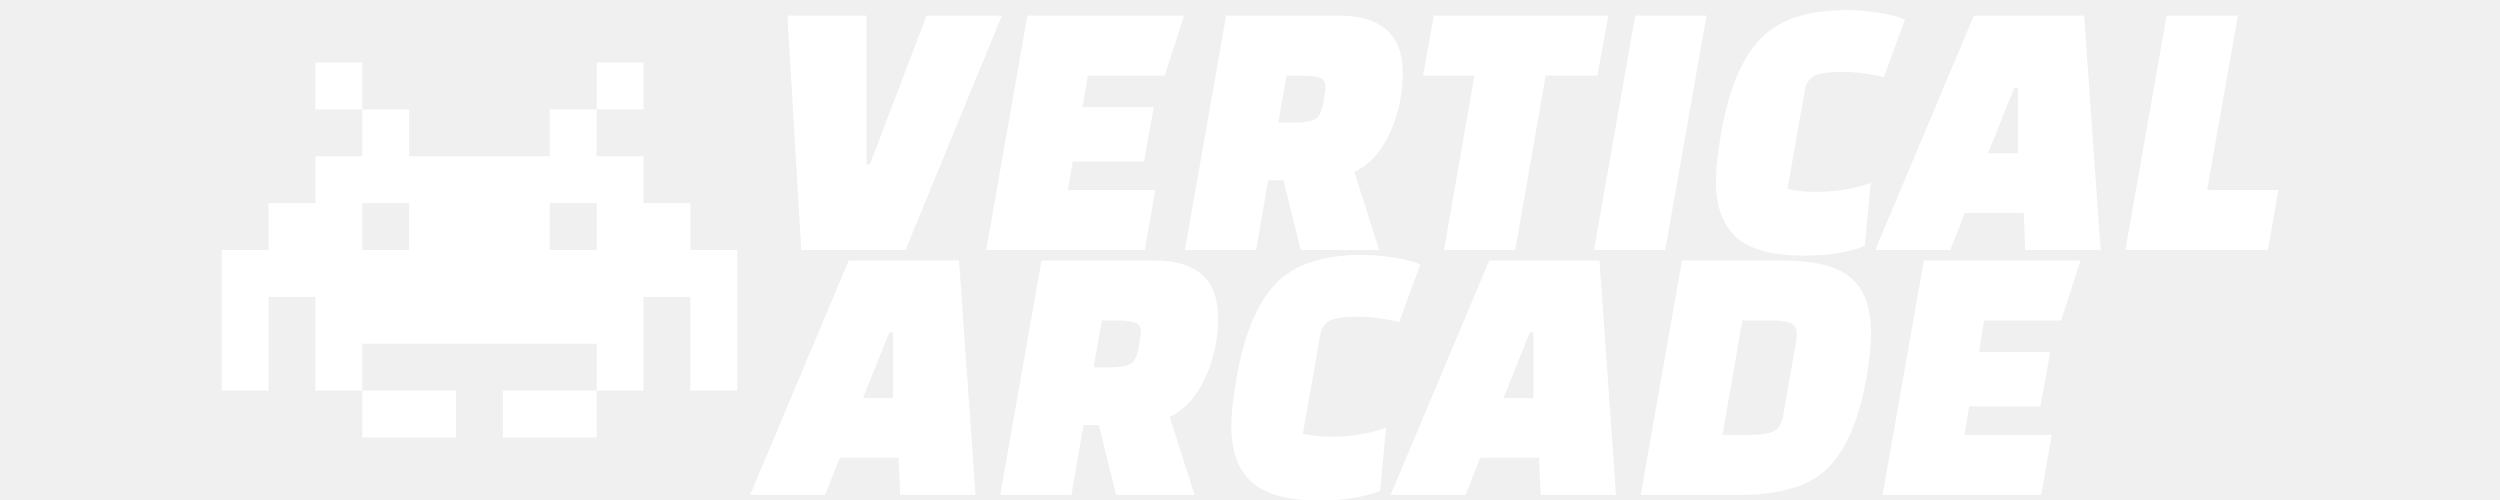
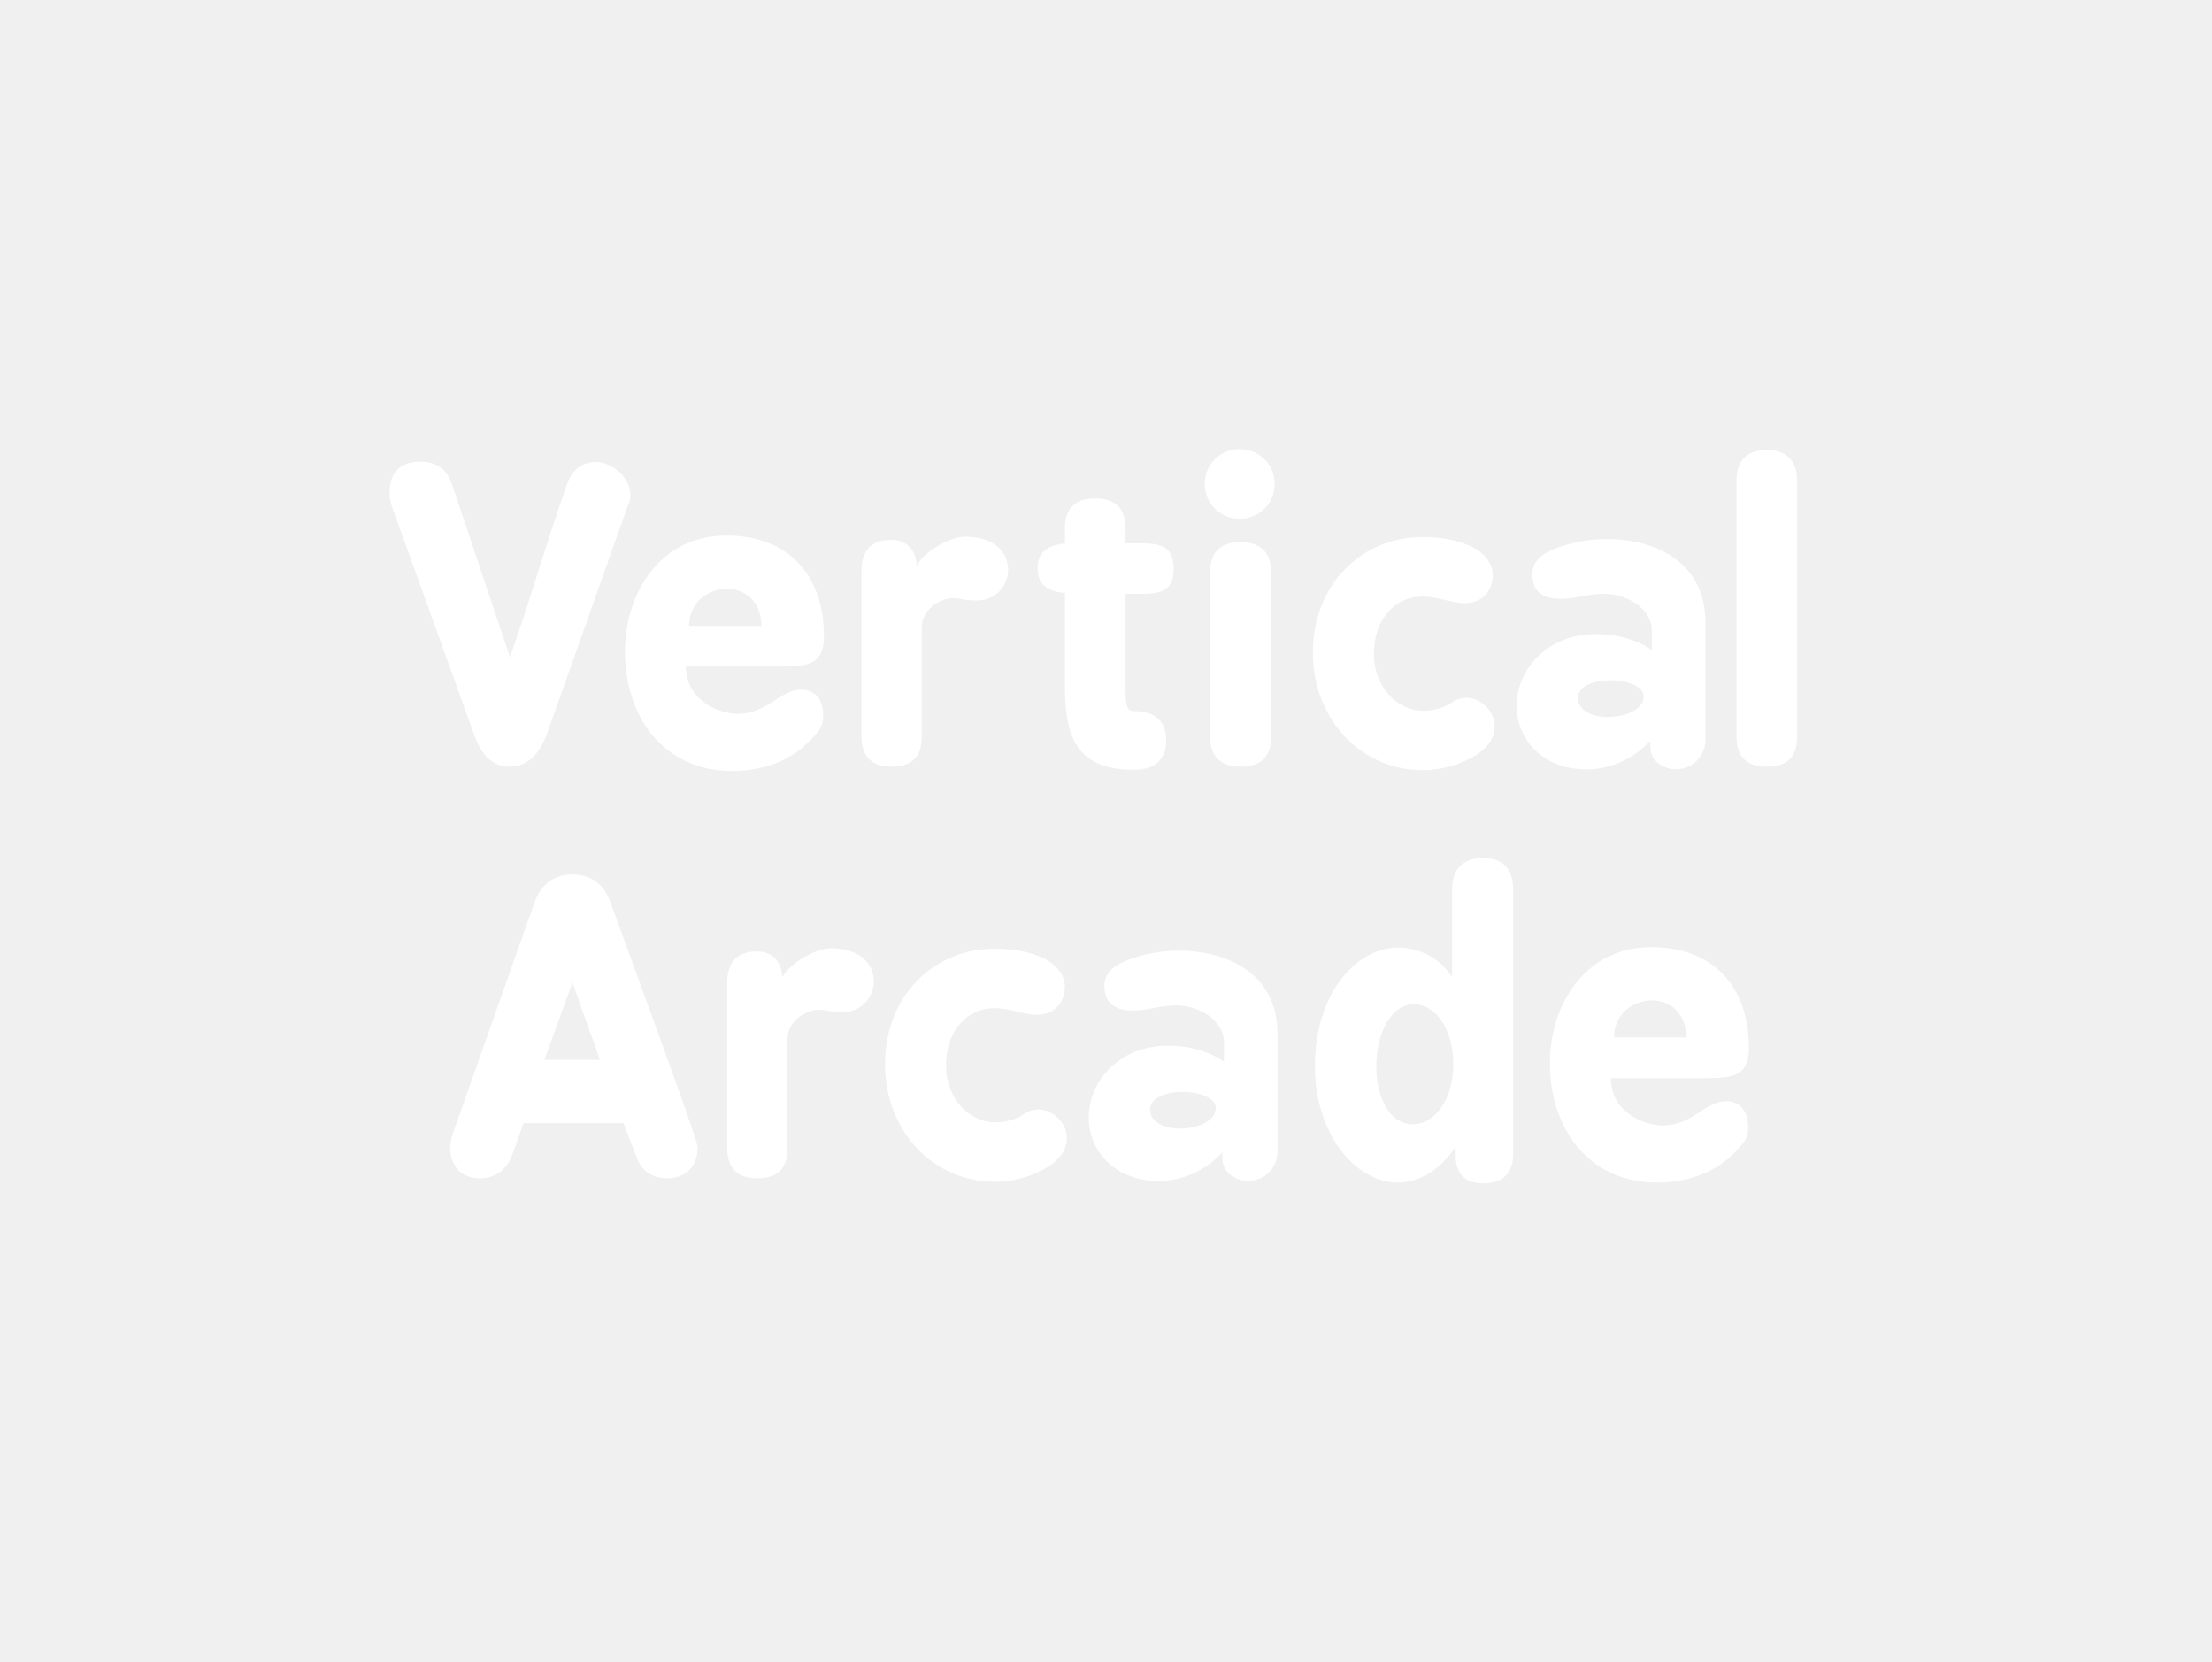
- <svg xmlns="http://www.w3.org/2000/svg" version="1.1" id="vertical" x="0px" y="0px" viewBox="0 0 200 40">
-   <path d="M 74.121 1.25 L 80.151 1.25 L 72.441 20 L 64.101 20 L 62.991 1.25 L 69.321 1.25 L 69.321 13.16 L 69.591 13.16 Z M 91.521 12.92 L 85.821 12.92 L 85.431 15.2 L 92.421 15.2 L 91.581 20 L 78.891 20 L 82.191 1.25 L 94.731 1.25 L 93.171 6.05 L 87.021 6.05 L 86.601 8.57 L 92.301 8.57 Z M 110.331 20 L 104.061 20 L 102.681 14.42 L 101.451 14.42 L 100.491 20 L 94.791 20 L 98.091 1.25 L 107.091 1.25 C 110.511 1.25 112.221 2.78 112.221 5.84 C 112.221 7.1 112.031 8.3 111.651 9.44 C 110.951 11.6 109.851 13.04 108.351 13.76 Z M 102.921 6.05 L 102.261 9.8 L 103.581 9.8 C 104.261 9.8 104.776 9.725 105.126 9.575 C 105.476 9.425 105.716 8.995 105.846 8.285 C 105.976 7.575 106.041 7.14 106.041 6.98 C 106.041 6.58 105.886 6.325 105.576 6.215 C 105.266 6.105 104.761 6.05 104.061 6.05 Z M 127.791 6.05 L 123.651 6.05 L 121.221 20 L 115.521 20 L 117.951 6.05 L 113.841 6.05 L 114.711 1.25 L 128.661 1.25 Z M 127.52 20 L 130.82 1.25 L 136.52 1.25 L 133.22 20 Z M 149.66 14.63 L 149.18 19.67 C 147.9 20.19 146.28 20.45 144.32 20.45 C 141.8 20.45 139.995 19.96 138.905 18.98 C 137.815 18 137.27 16.49 137.27 14.45 C 137.27 13.59 137.41 12.32 137.69 10.64 C 138.29 7.2 139.325 4.7 140.795 3.14 C 142.265 1.58 144.59 0.8 147.77 0.8 C 148.51 0.8 149.355 0.875 150.305 1.025 C 151.255 1.175 151.95 1.36 152.39 1.58 L 150.71 6.17 C 149.53 5.89 148.425 5.75 147.395 5.75 C 146.365 5.75 145.63 5.85 145.19 6.05 C 144.75 6.25 144.48 6.65 144.38 7.25 L 143 15.11 C 143.72 15.27 144.46 15.35 145.22 15.35 C 146.84 15.35 148.32 15.11 149.66 14.63 Z M 156.02 20 L 150.02 20 L 157.91 1.25 L 166.73 1.25 L 168.05 20 L 162.02 20 L 161.9 17.03 L 157.19 17.03 Z M 161.15 7.01 L 159.05 12.26 L 161.45 12.26 L 161.45 7.01 Z M 181.43 20 L 170.03 20 L 173.33 1.25 L 179.03 1.25 L 176.57 15.2 L 182.27 15.2 Z" style="white-space: pre; fill: rgb(255, 255, 255);" />
-   <path d="M 66.01 39.587 L 60.01 39.587 L 67.9 20.837 L 76.72 20.837 L 78.04 39.587 L 72.01 39.587 L 71.89 36.617 L 67.18 36.617 Z M 71.14 26.597 L 69.04 31.847 L 71.44 31.847 L 71.44 26.597 Z M 95.56 39.587 L 89.29 39.587 L 87.91 34.007 L 86.68 34.007 L 85.72 39.587 L 80.02 39.587 L 83.32 20.837 L 92.32 20.837 C 95.74 20.837 97.45 22.367 97.45 25.427 C 97.45 26.687 97.26 27.887 96.88 29.027 C 96.18 31.187 95.08 32.627 93.58 33.347 Z M 88.15 25.637 L 87.49 29.387 L 88.81 29.387 C 89.49 29.387 90.005 29.312 90.355 29.162 C 90.705 29.012 90.945 28.582 91.075 27.872 C 91.205 27.162 91.27 26.727 91.27 26.567 C 91.27 26.167 91.115 25.912 90.805 25.802 C 90.495 25.692 89.99 25.637 89.29 25.637 Z M 110.89 34.217 L 110.41 39.257 C 109.13 39.777 107.51 40.037 105.55 40.037 C 103.03 40.037 101.225 39.547 100.135 38.567 C 99.045 37.587 98.5 36.077 98.5 34.037 C 98.5 33.177 98.64 31.907 98.92 30.227 C 99.52 26.787 100.555 24.287 102.025 22.727 C 103.495 21.167 105.82 20.387 109 20.387 C 109.74 20.387 110.585 20.462 111.535 20.612 C 112.485 20.762 113.18 20.947 113.62 21.167 L 111.94 25.757 C 110.76 25.477 109.655 25.337 108.625 25.337 C 107.595 25.337 106.86 25.437 106.42 25.637 C 105.98 25.837 105.71 26.237 105.61 26.837 L 104.23 34.697 C 104.95 34.857 105.69 34.937 106.45 34.937 C 108.07 34.937 109.55 34.697 110.89 34.217 Z M 117.25 39.587 L 111.25 39.587 L 119.14 20.837 L 127.96 20.837 L 129.28 39.587 L 123.25 39.587 L 123.13 36.617 L 118.42 36.617 Z M 122.38 26.597 L 120.28 31.847 L 122.68 31.847 L 122.68 26.597 Z M 131.259 39.587 L 134.559 20.837 L 142.539 20.837 C 145.119 20.837 146.954 21.292 148.044 22.202 C 149.134 23.112 149.679 24.587 149.679 26.627 C 149.679 27.667 149.559 28.867 149.319 30.227 C 148.719 33.587 147.694 35.987 146.244 37.427 C 144.794 38.867 142.459 39.587 139.239 39.587 Z M 141.759 25.637 L 139.389 25.637 L 137.799 34.787 L 140.169 34.787 C 140.949 34.787 141.529 34.692 141.909 34.502 C 142.289 34.312 142.539 33.877 142.659 33.197 L 143.709 27.227 C 143.729 27.107 143.739 26.947 143.739 26.747 C 143.739 26.287 143.579 25.987 143.259 25.847 C 142.939 25.707 142.439 25.637 141.759 25.637 Z M 163.239 32.507 L 157.539 32.507 L 157.149 34.787 L 164.139 34.787 L 163.299 39.587 L 150.609 39.587 L 153.909 20.837 L 166.449 20.837 L 164.889 25.637 L 158.739 25.637 L 158.319 28.157 L 164.019 28.157 Z" style="white-space: pre; fill: rgb(255, 255, 255);" />
-   <path style="fill-rule: evenodd; stroke-width: 0; stroke-miterlimit: 4; fill: rgb(255, 255, 255);" id="path5222" stroke-miterlimit="4" d="M 43.981 16.25 L 43.981 20 L 47.731 20 L 47.731 16.25 L 43.981 16.25 Z M 28.981 16.25 L 28.981 20 L 32.731 20 L 32.731 16.25 L 28.981 16.25 Z M 28.981 31.25 L 36.481 31.25 L 36.481 35 L 28.981 35 L 28.981 31.25 Z M 47.731 31.25 L 47.731 35 L 40.231 35 L 40.231 31.25 L 47.731 31.25 Z M 47.731 8.75 L 47.731 5 L 51.481 5 L 51.481 8.75 L 47.731 8.75 Z M 28.981 8.75 L 32.731 8.75 L 32.731 12.5 L 43.981 12.5 L 43.981 8.75 L 47.731 8.75 L 47.731 12.5 L 51.481 12.5 L 51.481 16.25 L 55.231 16.25 L 55.231 20 L 58.981 20 L 58.981 31.25 L 55.231 31.25 L 55.231 23.75 L 51.481 23.75 L 51.481 31.25 L 47.731 31.25 L 47.731 27.5 L 28.981 27.5 L 28.981 31.25 L 25.231 31.25 L 25.231 23.75 L 21.481 23.75 L 21.481 31.25 L 17.731 31.25 L 17.731 20 L 21.481 20 L 21.481 16.25 L 25.231 16.25 L 25.231 12.5 L 28.981 12.5 L 28.981 8.75 Z M 25.231 5 L 28.981 5 L 28.981 8.75 L 25.231 8.75 L 25.231 5 Z" />
+ <svg xmlns="http://www.w3.org/2000/svg" width="430" height="323" viewBox="0 0 430 323" fill="none">
+   <path d="M87.888 94.204L99.136 127.72C102.936 117.004 106.432 104.844 110.156 94.28C111.22 91.316 112.968 89.796 115.932 89.796C119.048 89.796 122.544 92.912 122.544 96.18C122.544 96.94 122.316 97.776 122.012 98.384L106.432 142.312C104.836 146.796 102.404 149 99.06 149C95.944 149 93.664 146.948 92.22 142.92L76.108 98.232C75.88 97.396 75.728 96.56 75.728 95.8C75.728 91.772 77.78 89.72 81.808 89.72C84.848 89.72 86.9 91.24 87.888 94.204ZM141.171 104.084C153.407 104.084 160.171 111.912 160.171 123.692C160.171 129.544 156.599 129.544 150.747 129.544H133.343C133.343 136.384 140.107 138.74 143.375 138.74C149.227 138.74 151.659 134.028 155.687 134.028C158.119 134.028 160.019 135.548 160.019 139.044C160.019 140.412 159.715 141.476 158.727 142.54C154.927 147.252 149.303 149.836 142.311 149.836C128.935 149.836 121.487 139.196 121.487 126.656C121.487 115.104 128.479 104.084 141.171 104.084ZM133.951 121.64H148.011C148.011 116.776 144.667 114.42 141.323 114.42C137.827 114.42 133.951 116.928 133.951 121.64ZM167.475 143.148V111C167.475 106.896 169.451 104.92 173.327 104.92C175.683 104.92 178.039 106.364 178.191 109.936C179.483 107.428 184.423 104.312 187.615 104.312C193.695 104.312 195.975 107.656 195.975 110.772C195.975 113.888 193.467 116.7 189.971 116.7C188.907 116.7 187.919 116.624 187.159 116.472C186.627 116.396 186.171 116.244 185.411 116.244C182.523 116.244 179.179 118.6 179.179 121.944V143.148C179.179 147.024 177.355 149 173.327 149C169.451 149 167.475 147.024 167.475 143.148ZM201.699 110.468C201.699 107.124 203.903 105.984 207.019 105.604V102.64C207.019 98.84 208.995 96.864 212.871 96.864C216.823 96.864 218.799 98.84 218.799 102.64V105.604H222.067C226.095 105.604 228.147 106.592 228.147 110.544C228.147 114.344 226.247 115.408 222.219 115.408H218.799V133.496C218.799 136.688 218.951 138.208 220.395 138.208C224.499 138.208 226.703 140.108 226.703 143.908C226.703 147.632 224.499 149.608 220.395 149.608C209.527 149.608 207.019 143.528 207.019 133.496V115.256C203.979 114.952 201.699 113.888 201.699 110.468ZM235.246 143.072V111.228C235.246 107.276 237.298 105.376 241.098 105.376C244.974 105.376 247.102 107.276 247.102 111.228V143.072C247.102 147.1 245.126 149 241.174 149C237.298 149 235.246 147.1 235.246 143.072ZM234.182 94.052C234.182 90.252 237.222 87.288 240.946 87.288C244.822 87.288 247.786 90.252 247.786 94.052C247.786 97.852 244.822 100.816 240.946 100.816C237.222 100.816 234.182 97.852 234.182 94.052ZM276.5 115.94C271.18 115.94 267.076 120.348 267.076 127.112C267.076 133.268 271.408 138.132 276.652 138.132C278.476 138.132 280.604 137.676 282.352 136.46C283.188 135.852 284.328 135.624 285.088 135.624C287.672 135.624 290.56 138.056 290.56 141.172C290.56 143.452 289.268 145.048 287.444 146.416C283.872 148.772 280.072 149.684 276.576 149.684C264.568 149.684 255.22 139.804 255.22 126.808C255.22 113.356 264.948 104.388 276.424 104.388C279.312 104.388 282.656 104.692 285.848 106.136C288.356 107.276 290.18 109.404 290.18 111.684C290.18 115.104 287.976 117.232 284.632 117.232C282.352 117.232 279.388 115.94 276.5 115.94ZM301.81 106.82C305.154 105.452 308.802 104.768 312.298 104.768C321.95 104.768 331.526 109.328 331.526 120.956V143.68C331.526 146.72 329.322 149.532 325.598 149.532C324.306 149.532 321.038 148.544 320.81 145.428V143.984C317.238 147.784 312.678 149.532 308.422 149.532C299.758 149.532 294.818 143.528 294.818 137.22C294.818 130.38 300.518 123.236 310.246 123.236C314.35 123.236 318.378 124.376 321.114 126.352V122.628C321.114 118.144 316.098 115.408 311.842 115.408C308.726 115.408 306.218 116.396 303.482 116.396C300.594 116.396 297.858 115.484 297.858 111.608C297.858 109.48 299.378 107.808 301.81 106.82ZM306.75 135.7C306.75 138.132 309.638 139.348 312.45 139.348C315.87 139.348 319.518 137.98 319.518 135.32C319.518 133.344 316.174 132.204 313.134 132.204C309.942 132.204 306.75 133.268 306.75 135.7ZM337.573 143.072V93.444C337.573 89.568 339.549 87.44 343.425 87.44C347.301 87.44 349.353 89.568 349.353 93.444V143.072C349.353 147.1 347.453 149 343.501 149C339.473 149 337.573 147.1 337.573 143.072ZM111.296 190.924L105.824 205.972H116.616C114.564 199.968 114.032 198.98 111.296 190.924ZM123.836 225.124L121.176 218.284H101.796C101.036 220.26 100.428 222.16 99.744 223.984C98.604 227.328 96.4 229 93.284 229C89.18 229 87.508 226.112 87.508 222.996C87.508 222.16 87.736 221.248 87.964 220.488L103.924 175.344C105.216 171.772 107.8 169.948 111.296 169.948C114.792 169.948 117.376 171.772 118.668 175.344C135.464 221.248 135.616 222.312 135.616 223.072C135.616 226.492 133.488 229 129.688 229C126.8 229 124.824 227.632 123.836 225.124ZM141.368 223.148V191C141.368 186.896 143.344 184.92 147.22 184.92C149.576 184.92 151.932 186.364 152.084 189.936C153.376 187.428 158.316 184.312 161.508 184.312C167.588 184.312 169.868 187.656 169.868 190.772C169.868 193.888 167.36 196.7 163.864 196.7C162.8 196.7 161.812 196.624 161.052 196.472C160.52 196.396 160.064 196.244 159.304 196.244C156.416 196.244 153.072 198.6 153.072 201.944V223.148C153.072 227.024 151.248 229 147.22 229C143.344 229 141.368 227.024 141.368 223.148ZM193.322 195.94C188.002 195.94 183.898 200.348 183.898 207.112C183.898 213.268 188.23 218.132 193.474 218.132C195.298 218.132 197.426 217.676 199.174 216.46C200.01 215.852 201.15 215.624 201.91 215.624C204.494 215.624 207.382 218.056 207.382 221.172C207.382 223.452 206.09 225.048 204.266 226.416C200.694 228.772 196.894 229.684 193.398 229.684C181.39 229.684 172.042 219.804 172.042 206.808C172.042 193.356 181.77 184.388 193.246 184.388C196.134 184.388 199.478 184.692 202.67 186.136C205.178 187.276 207.002 189.404 207.002 191.684C207.002 195.104 204.798 197.232 201.454 197.232C199.174 197.232 196.21 195.94 193.322 195.94ZM218.631 186.82C221.975 185.452 225.623 184.768 229.119 184.768C238.771 184.768 248.347 189.328 248.347 200.956V223.68C248.347 226.72 246.143 229.532 242.419 229.532C241.127 229.532 237.859 228.544 237.631 225.428V223.984C234.059 227.784 229.499 229.532 225.243 229.532C216.579 229.532 211.639 223.528 211.639 217.22C211.639 210.38 217.339 203.236 227.067 203.236C231.171 203.236 235.199 204.376 237.935 206.352V202.628C237.935 198.144 232.919 195.408 228.663 195.408C225.547 195.408 223.039 196.396 220.303 196.396C217.415 196.396 214.679 195.484 214.679 191.608C214.679 189.48 216.199 187.808 218.631 186.82ZM223.571 215.7C223.571 218.132 226.459 219.348 229.271 219.348C232.691 219.348 236.339 217.98 236.339 215.32C236.339 213.344 232.995 212.204 229.955 212.204C226.763 212.204 223.571 213.268 223.571 215.7ZM282.287 189.936V172.836C282.287 168.884 284.415 166.756 288.291 166.756C292.167 166.756 294.143 168.884 294.143 172.836V224.364C294.143 228.012 292.167 229.988 288.291 229.988C286.239 229.988 282.971 229.38 282.971 224.592V222.844C279.931 227.48 275.827 229.836 271.723 229.836C263.667 229.836 255.611 220.64 255.611 207.112C255.611 193.28 263.515 184.16 271.799 184.16C275.447 184.16 279.931 185.984 282.287 189.936ZM274.687 218.512C278.487 218.512 282.515 214.256 282.515 206.884C282.515 199.512 278.715 195.18 274.915 195.18C270.127 195.18 267.543 201.336 267.543 207.188C267.543 212.964 269.899 218.512 274.687 218.512ZM320.977 184.084C333.213 184.084 339.977 191.912 339.977 203.692C339.977 209.544 336.405 209.544 330.553 209.544H313.149C313.149 216.384 319.913 218.74 323.181 218.74C329.033 218.74 331.465 214.028 335.493 214.028C337.925 214.028 339.825 215.548 339.825 219.044C339.825 220.412 339.521 221.476 338.533 222.54C334.733 227.252 329.109 229.836 322.117 229.836C308.741 229.836 301.293 219.196 301.293 206.656C301.293 195.104 308.285 184.084 320.977 184.084ZM313.757 201.64H327.817C327.817 196.776 324.473 194.42 321.129 194.42C317.633 194.42 313.757 196.928 313.757 201.64Z" fill="white" />
</svg>
